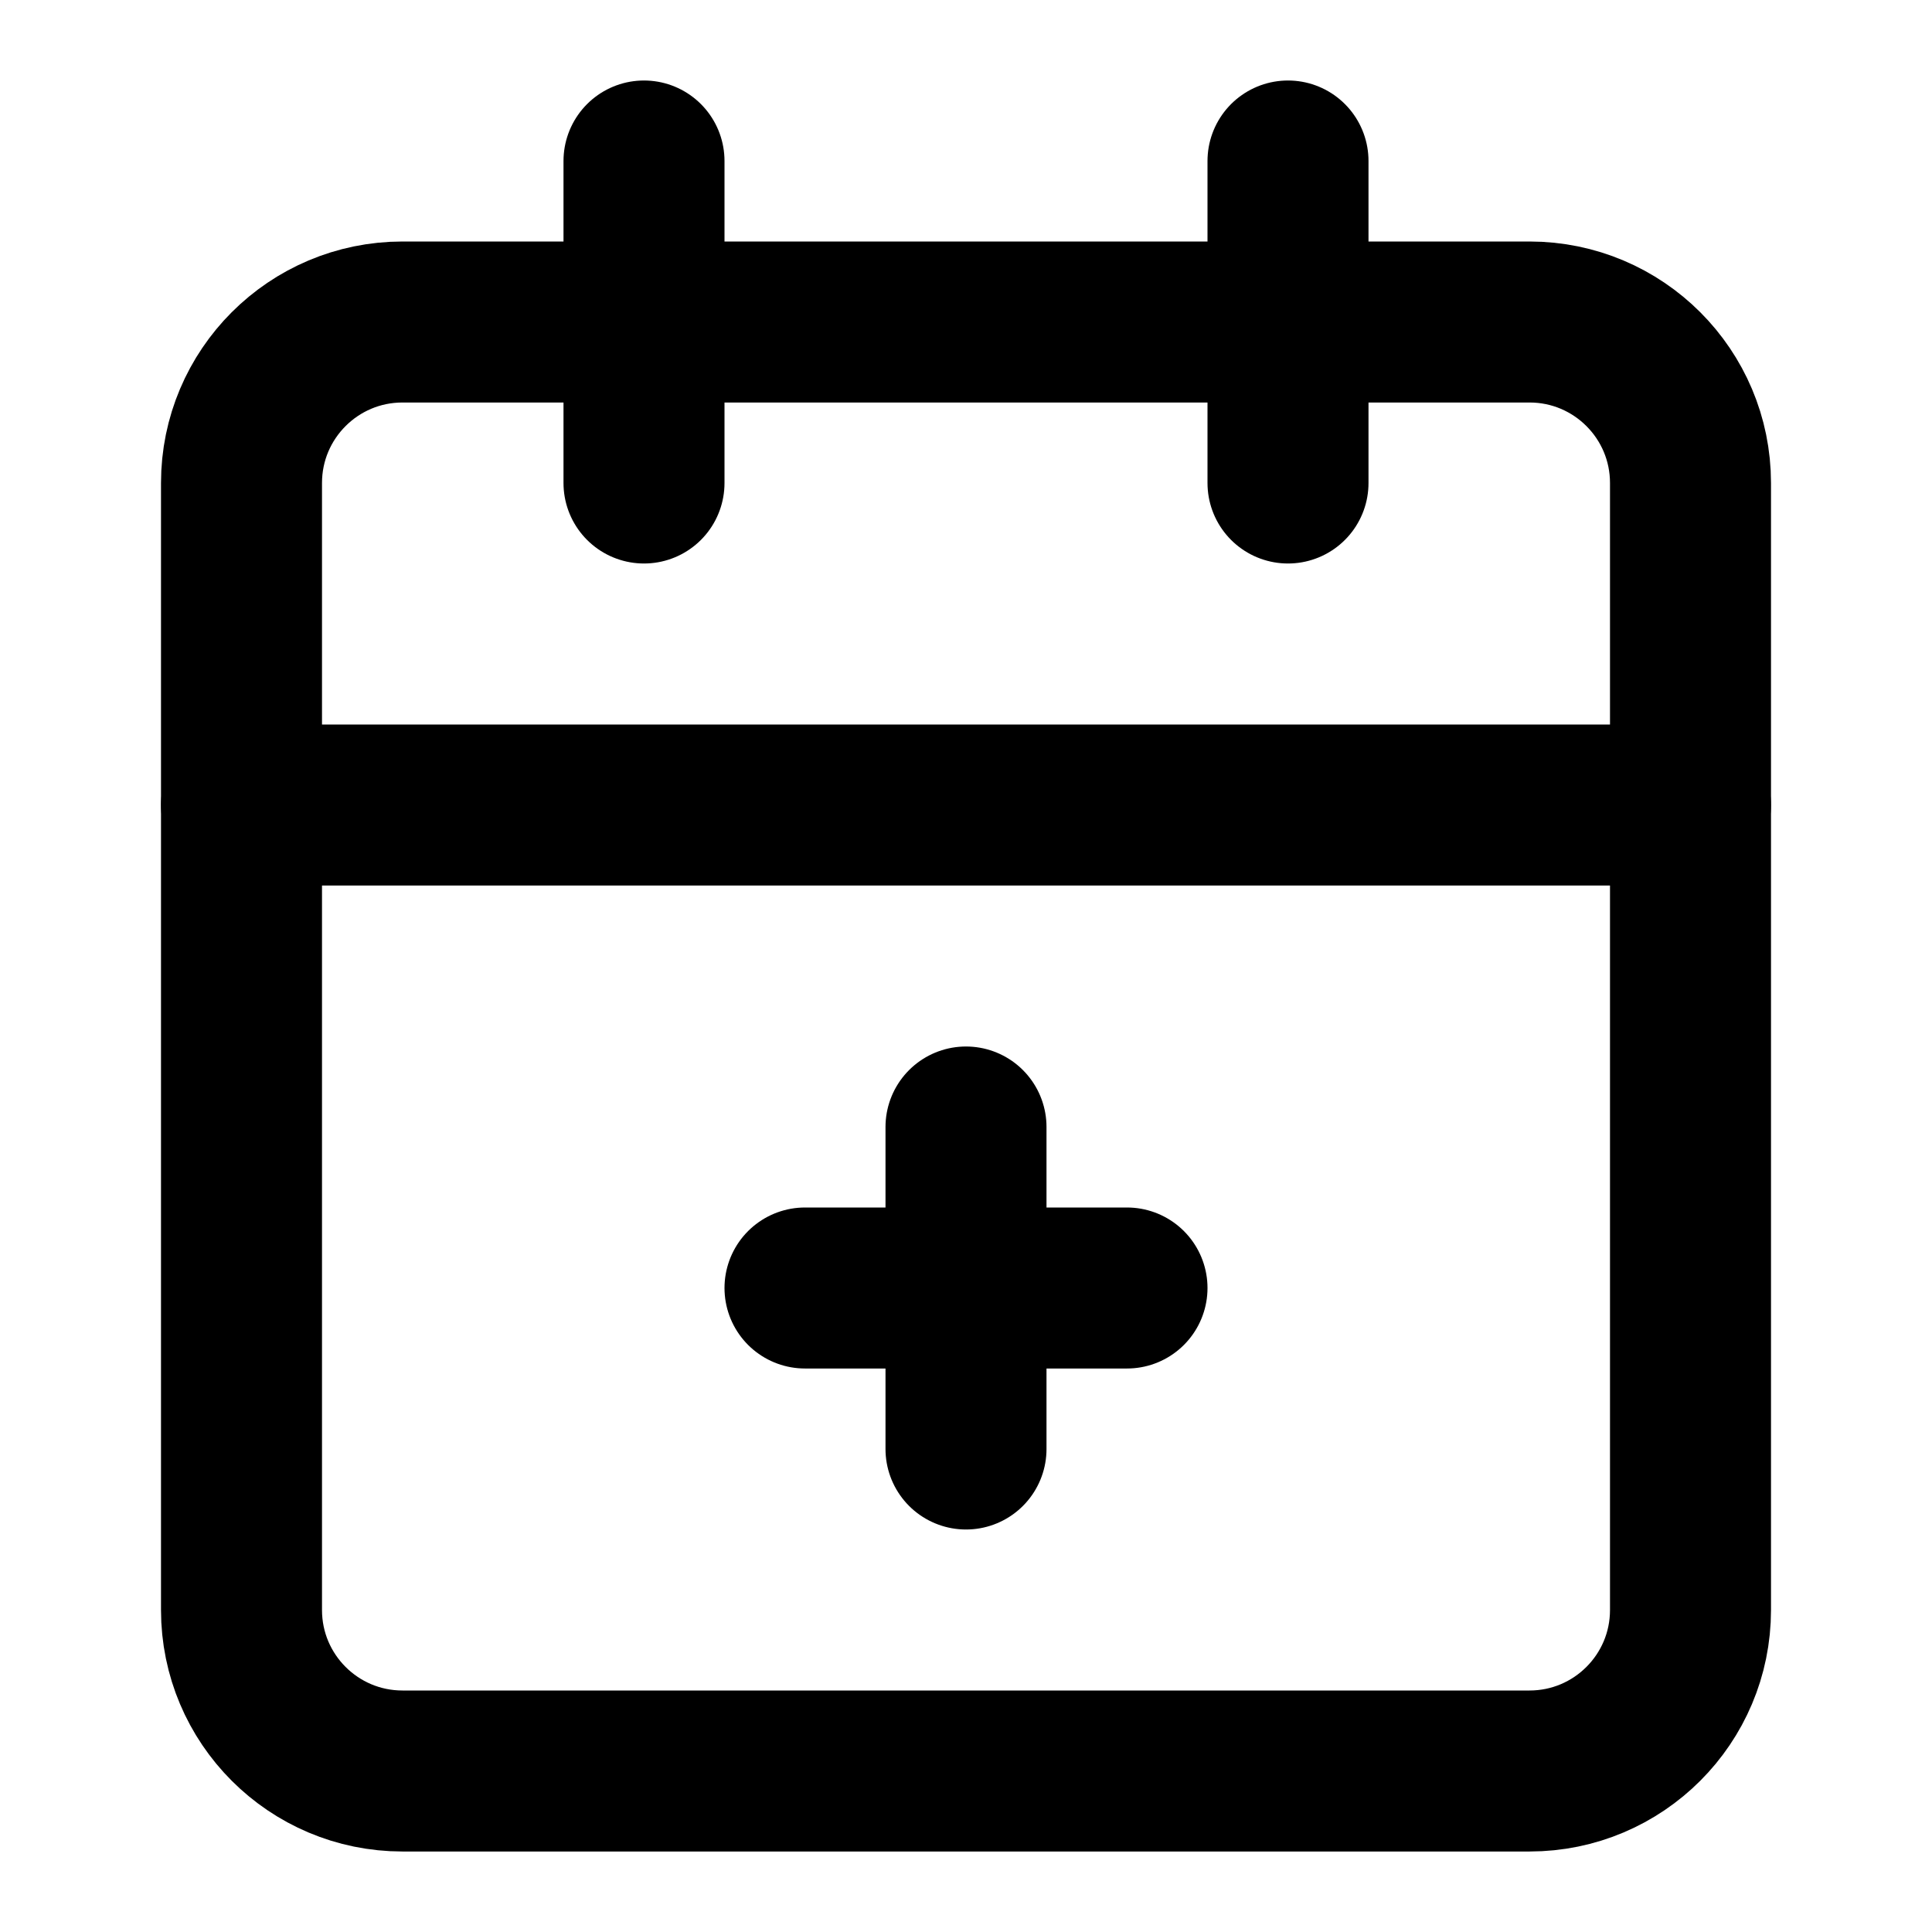
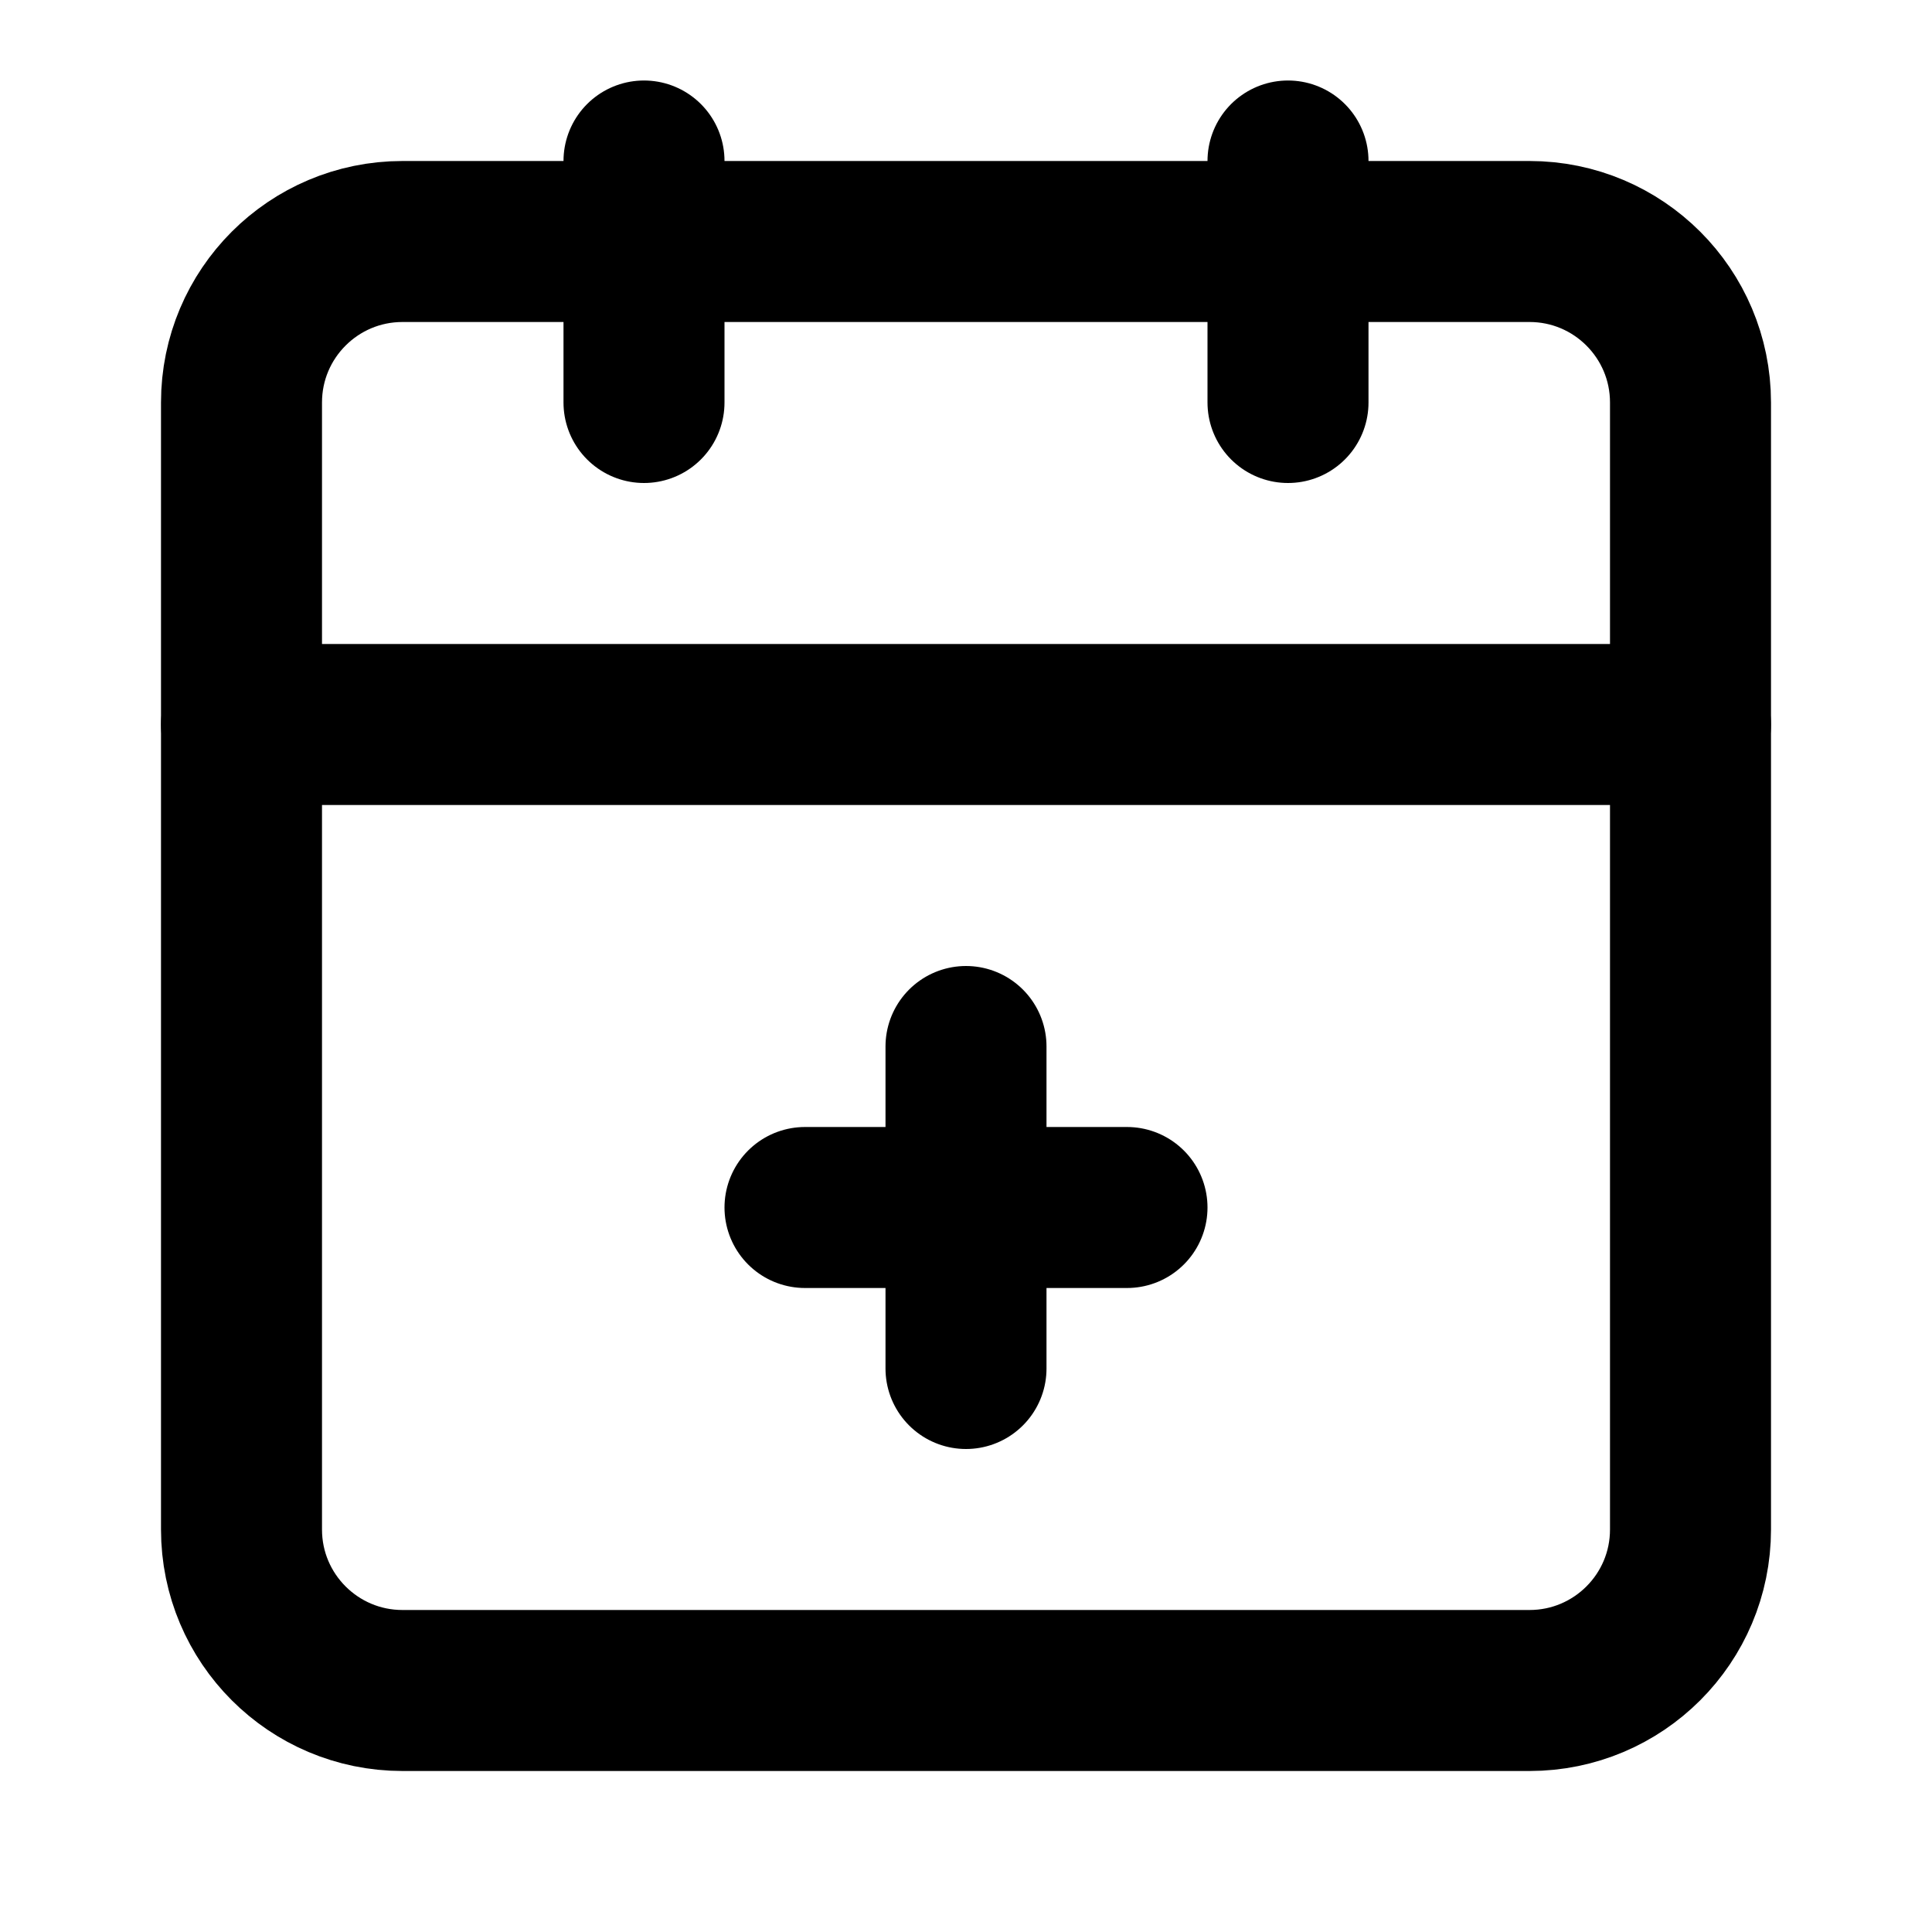
<svg xmlns="http://www.w3.org/2000/svg" fill="none" stroke="currentColor" stroke-linecap="round" stroke-linejoin="round" stroke-width="2" class="lucide lucide-calendar-plus-2" viewBox="0 0 24 24">
-   <path d="M8 2v4M16 2v4" />
-   <rect width="18" height="18" x="3" y="4" rx="2" />
-   <path d="M3 10h18M10 16h4M12 14v4" />
+   <path d="M8 2v3M16 2v3" />
+   <rect width="18" height="18" x="3" y="3" rx="2" />
+   <path d="M3 9h18M10 15h4M12 13v4" />
</svg>
